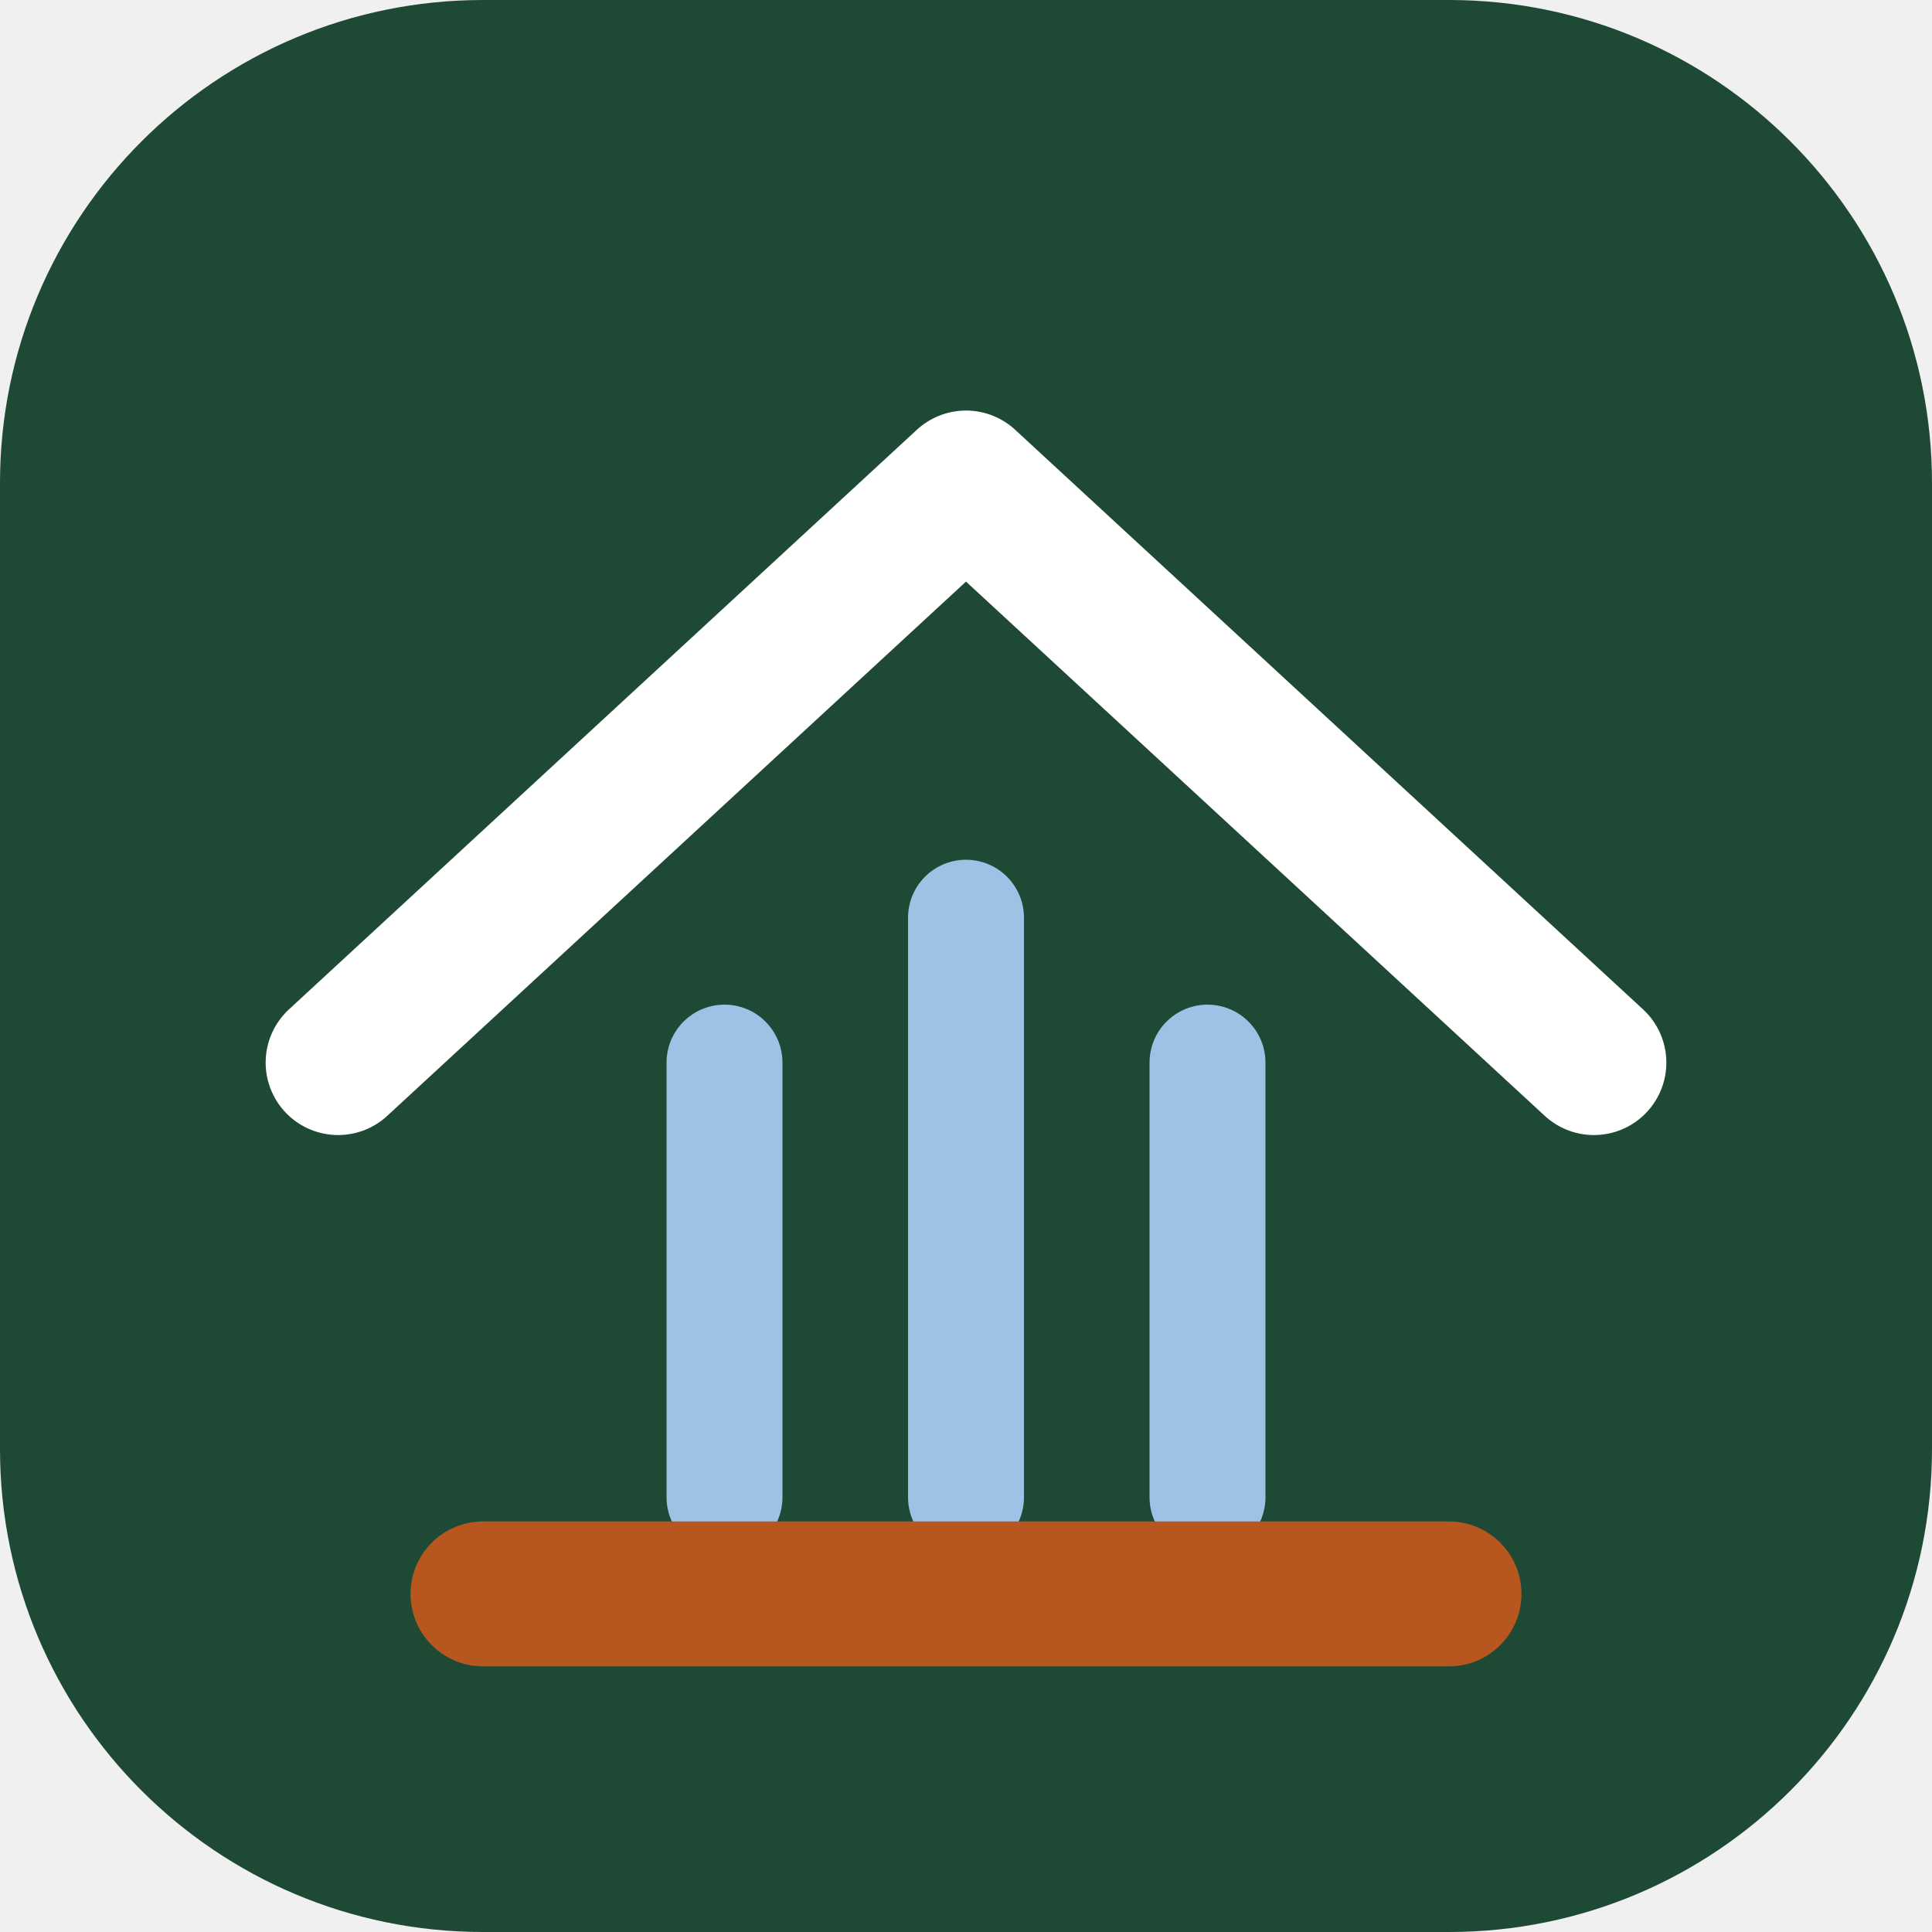
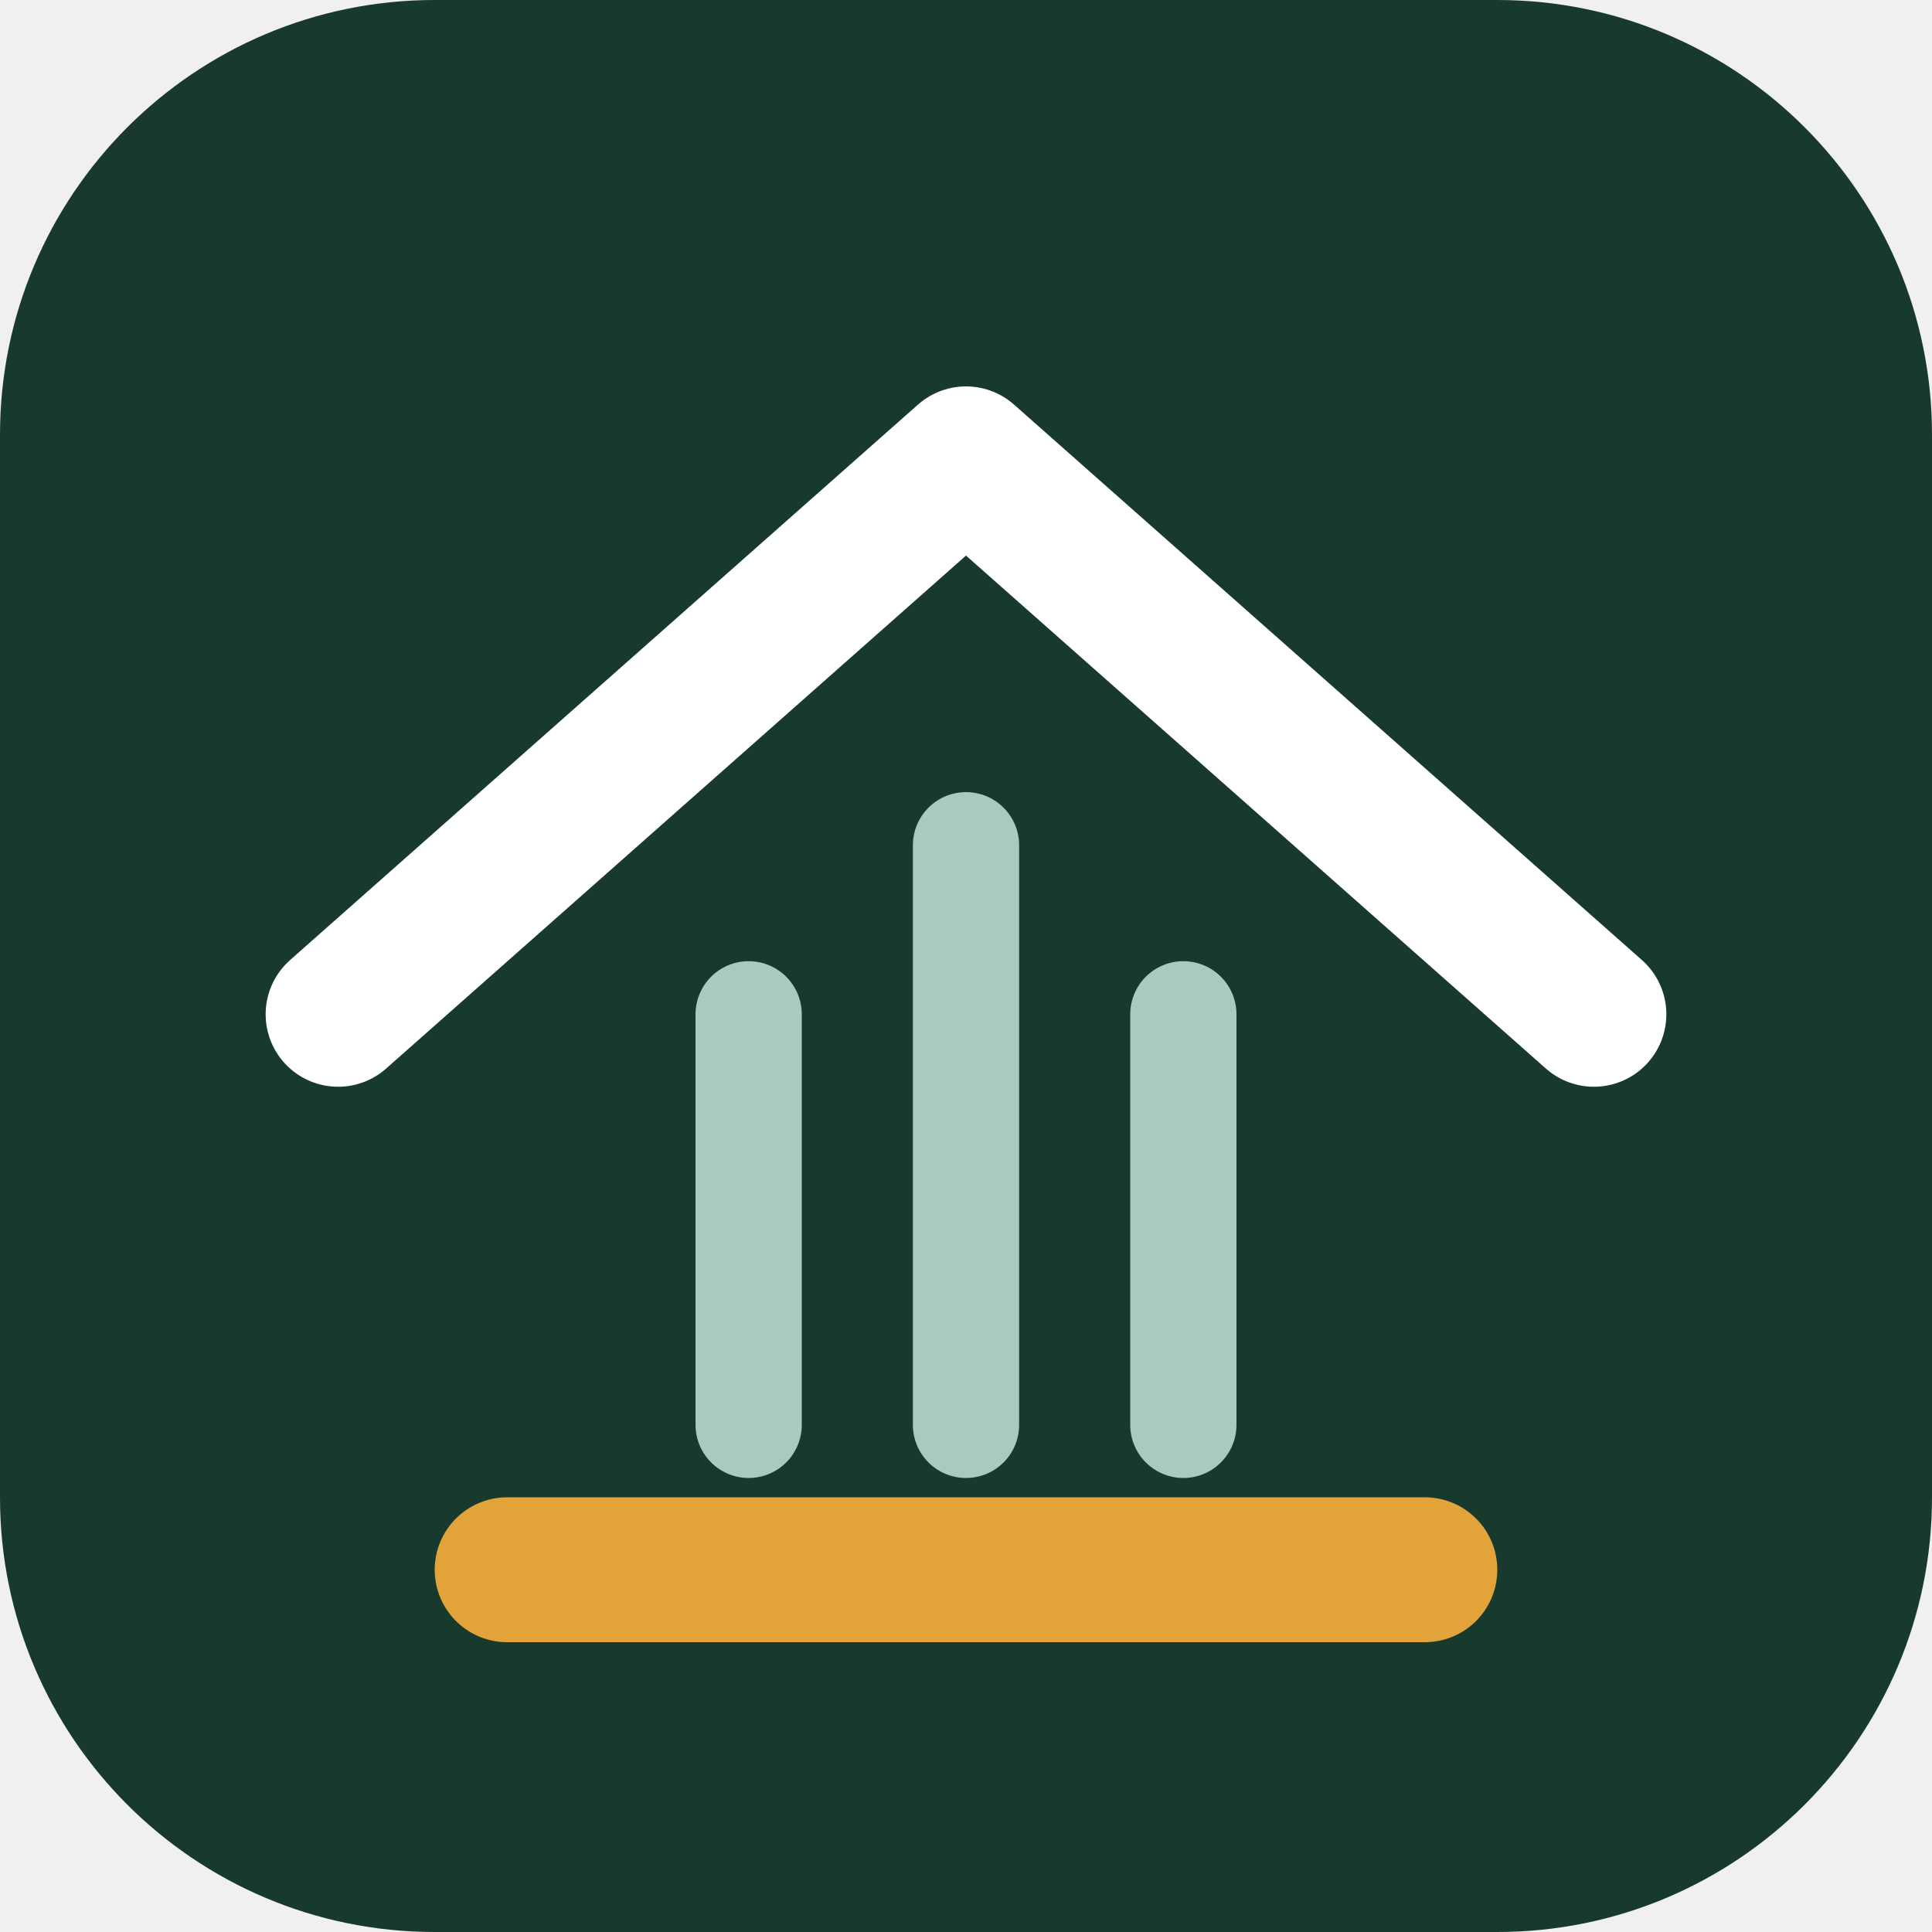
<svg xmlns="http://www.w3.org/2000/svg" viewBox="0 0 40 40">
-   <rect width="40" height="40" rx="10" fill="#1e4a35" />
-   <path d="M7 22 20 10l13 12" fill="none" stroke="#fff" stroke-width="3" stroke-linecap="round" stroke-linejoin="round" />
-   <path d="M15 22v9M20 19v12M25 22v9" stroke="#9cc3e6" stroke-width="2.4" stroke-linecap="round" />
-   <path d="M10 33h20" stroke="#b8561f" stroke-width="3" stroke-linecap="round" />
+   <rect width="40" height="40" rx="9" fill="#173a2d" />
+   <path d="M7 21 20 9.5 33 21" fill="none" stroke="#fff" stroke-width="3" stroke-linecap="round" stroke-linejoin="round" />
+   <path d="M15.5 21v8.5M20 17.5v12M24.5 21v8.5" stroke="#a9cbbf" stroke-width="2.2" stroke-linecap="round" />
+   <path d="M10.5 32.5h19" stroke="#e2a33b" stroke-width="3" stroke-linecap="round" />
</svg>
